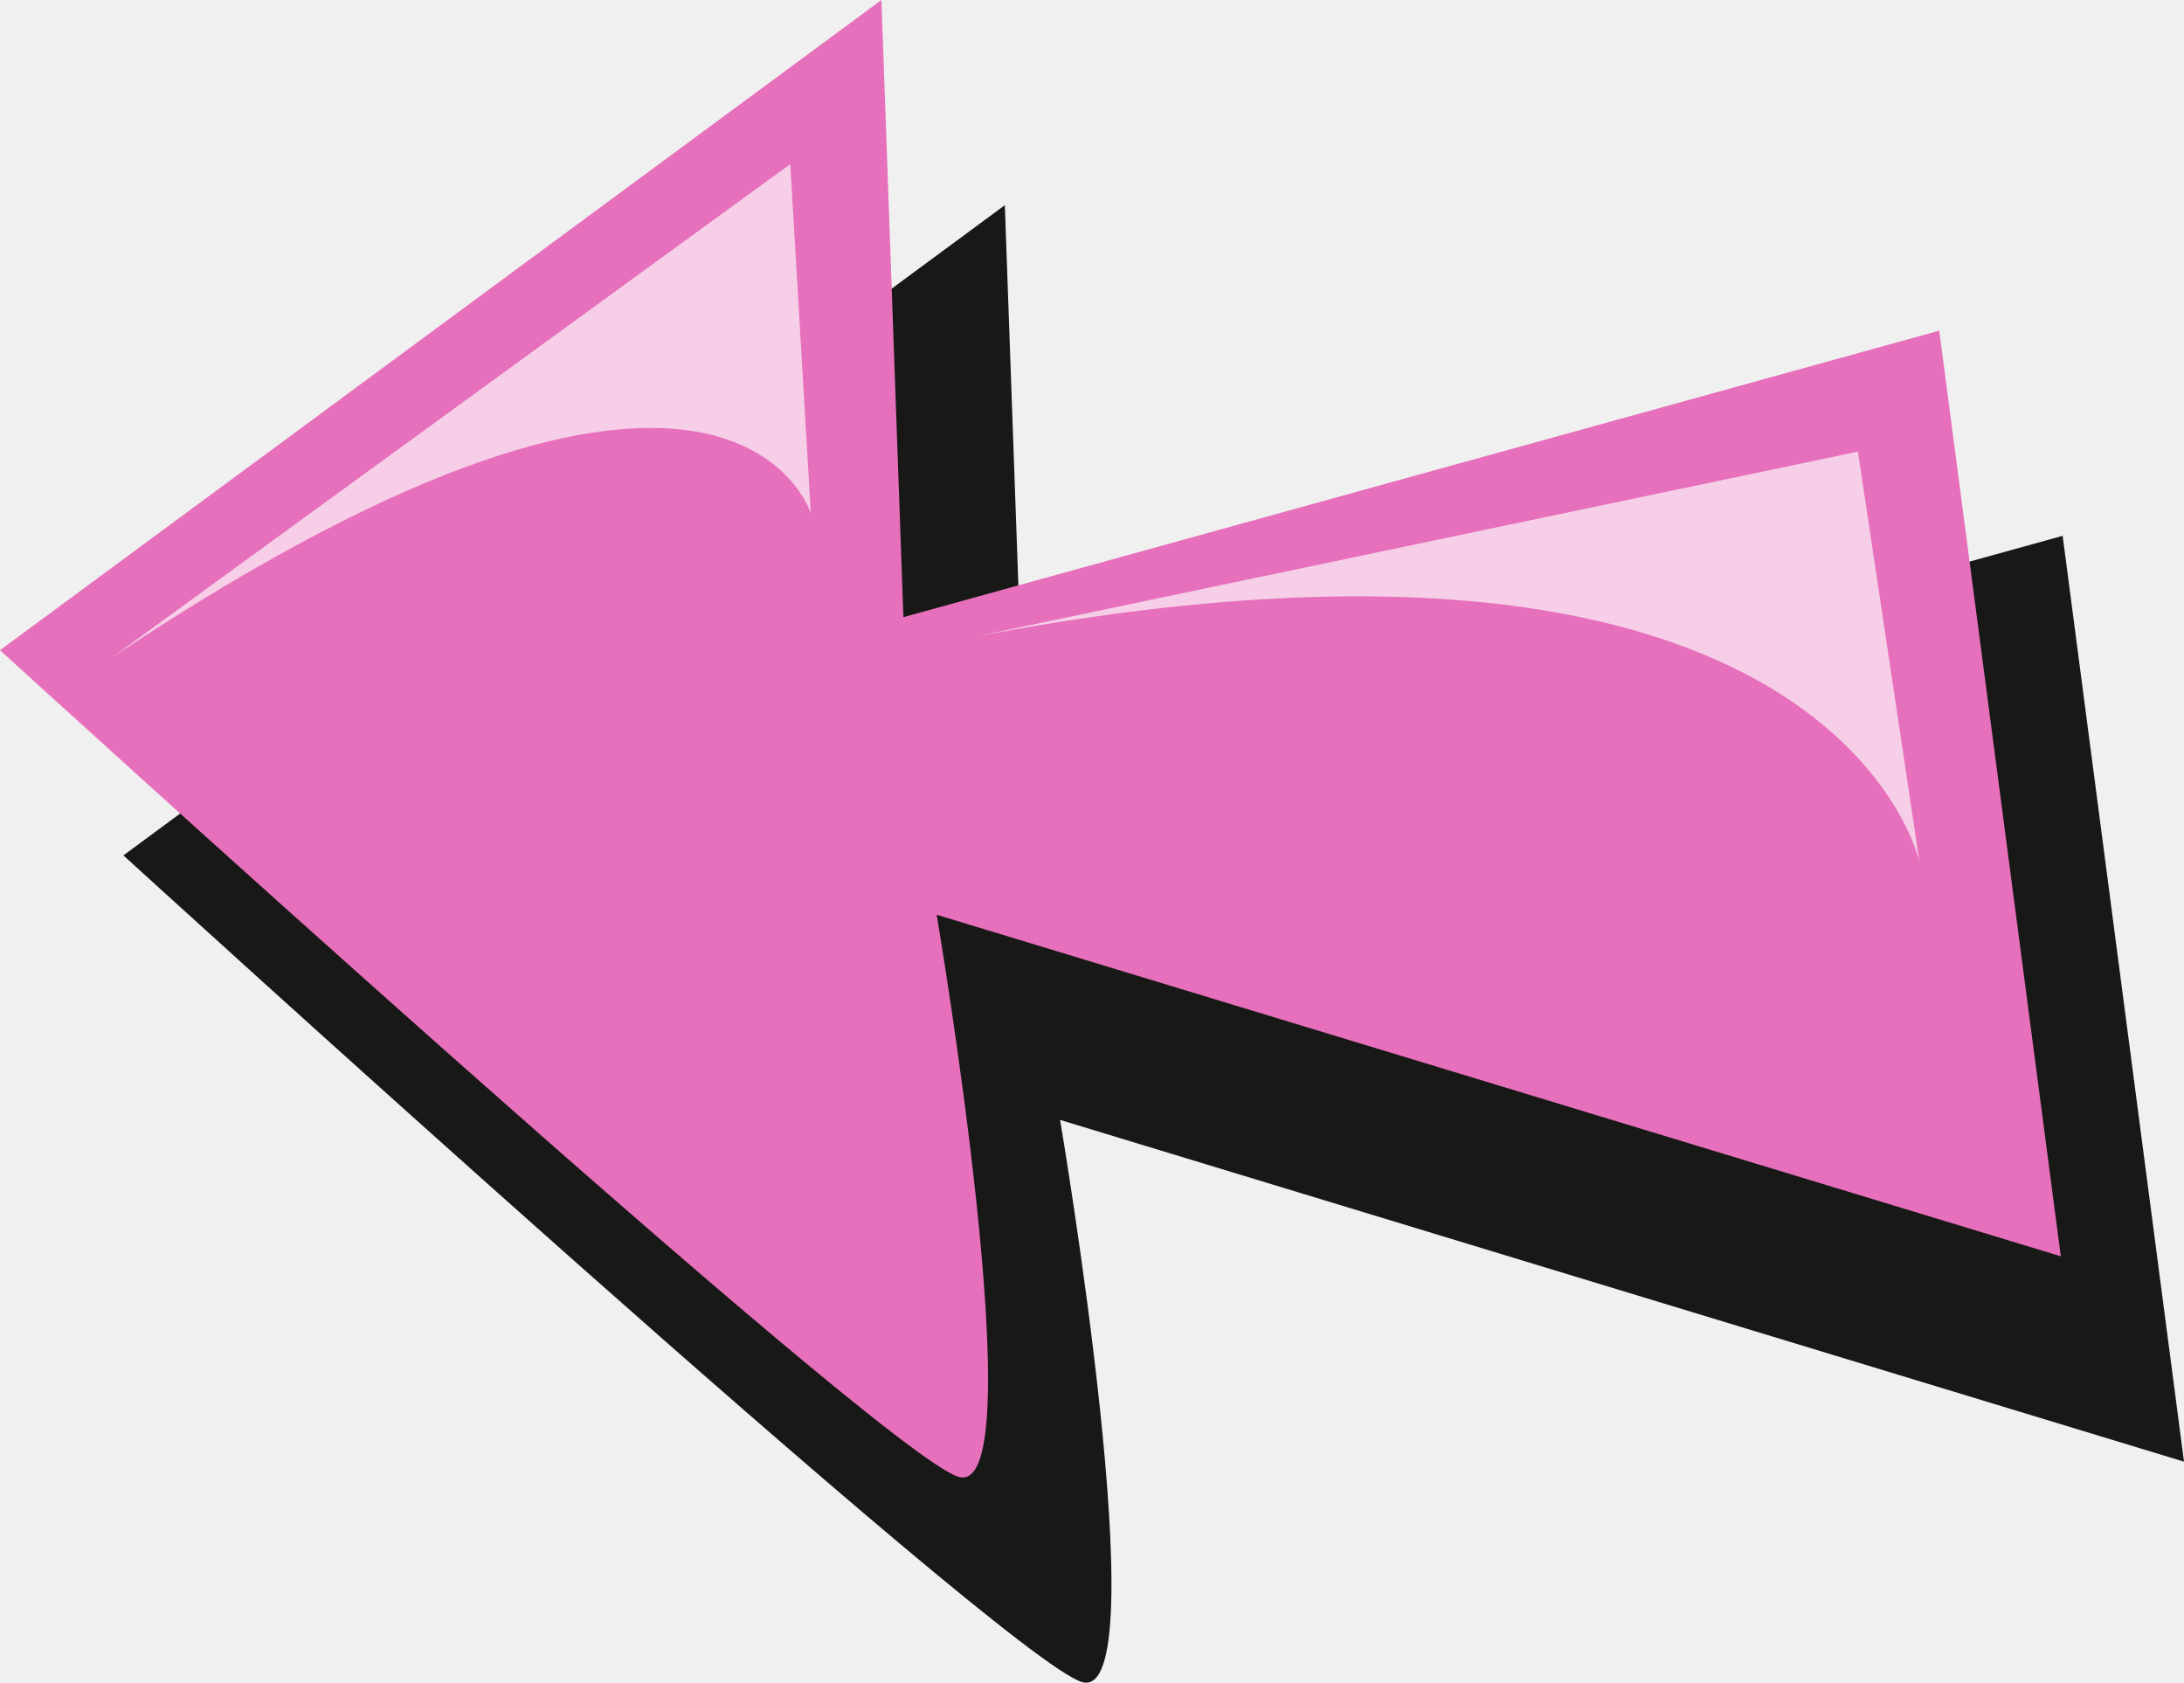
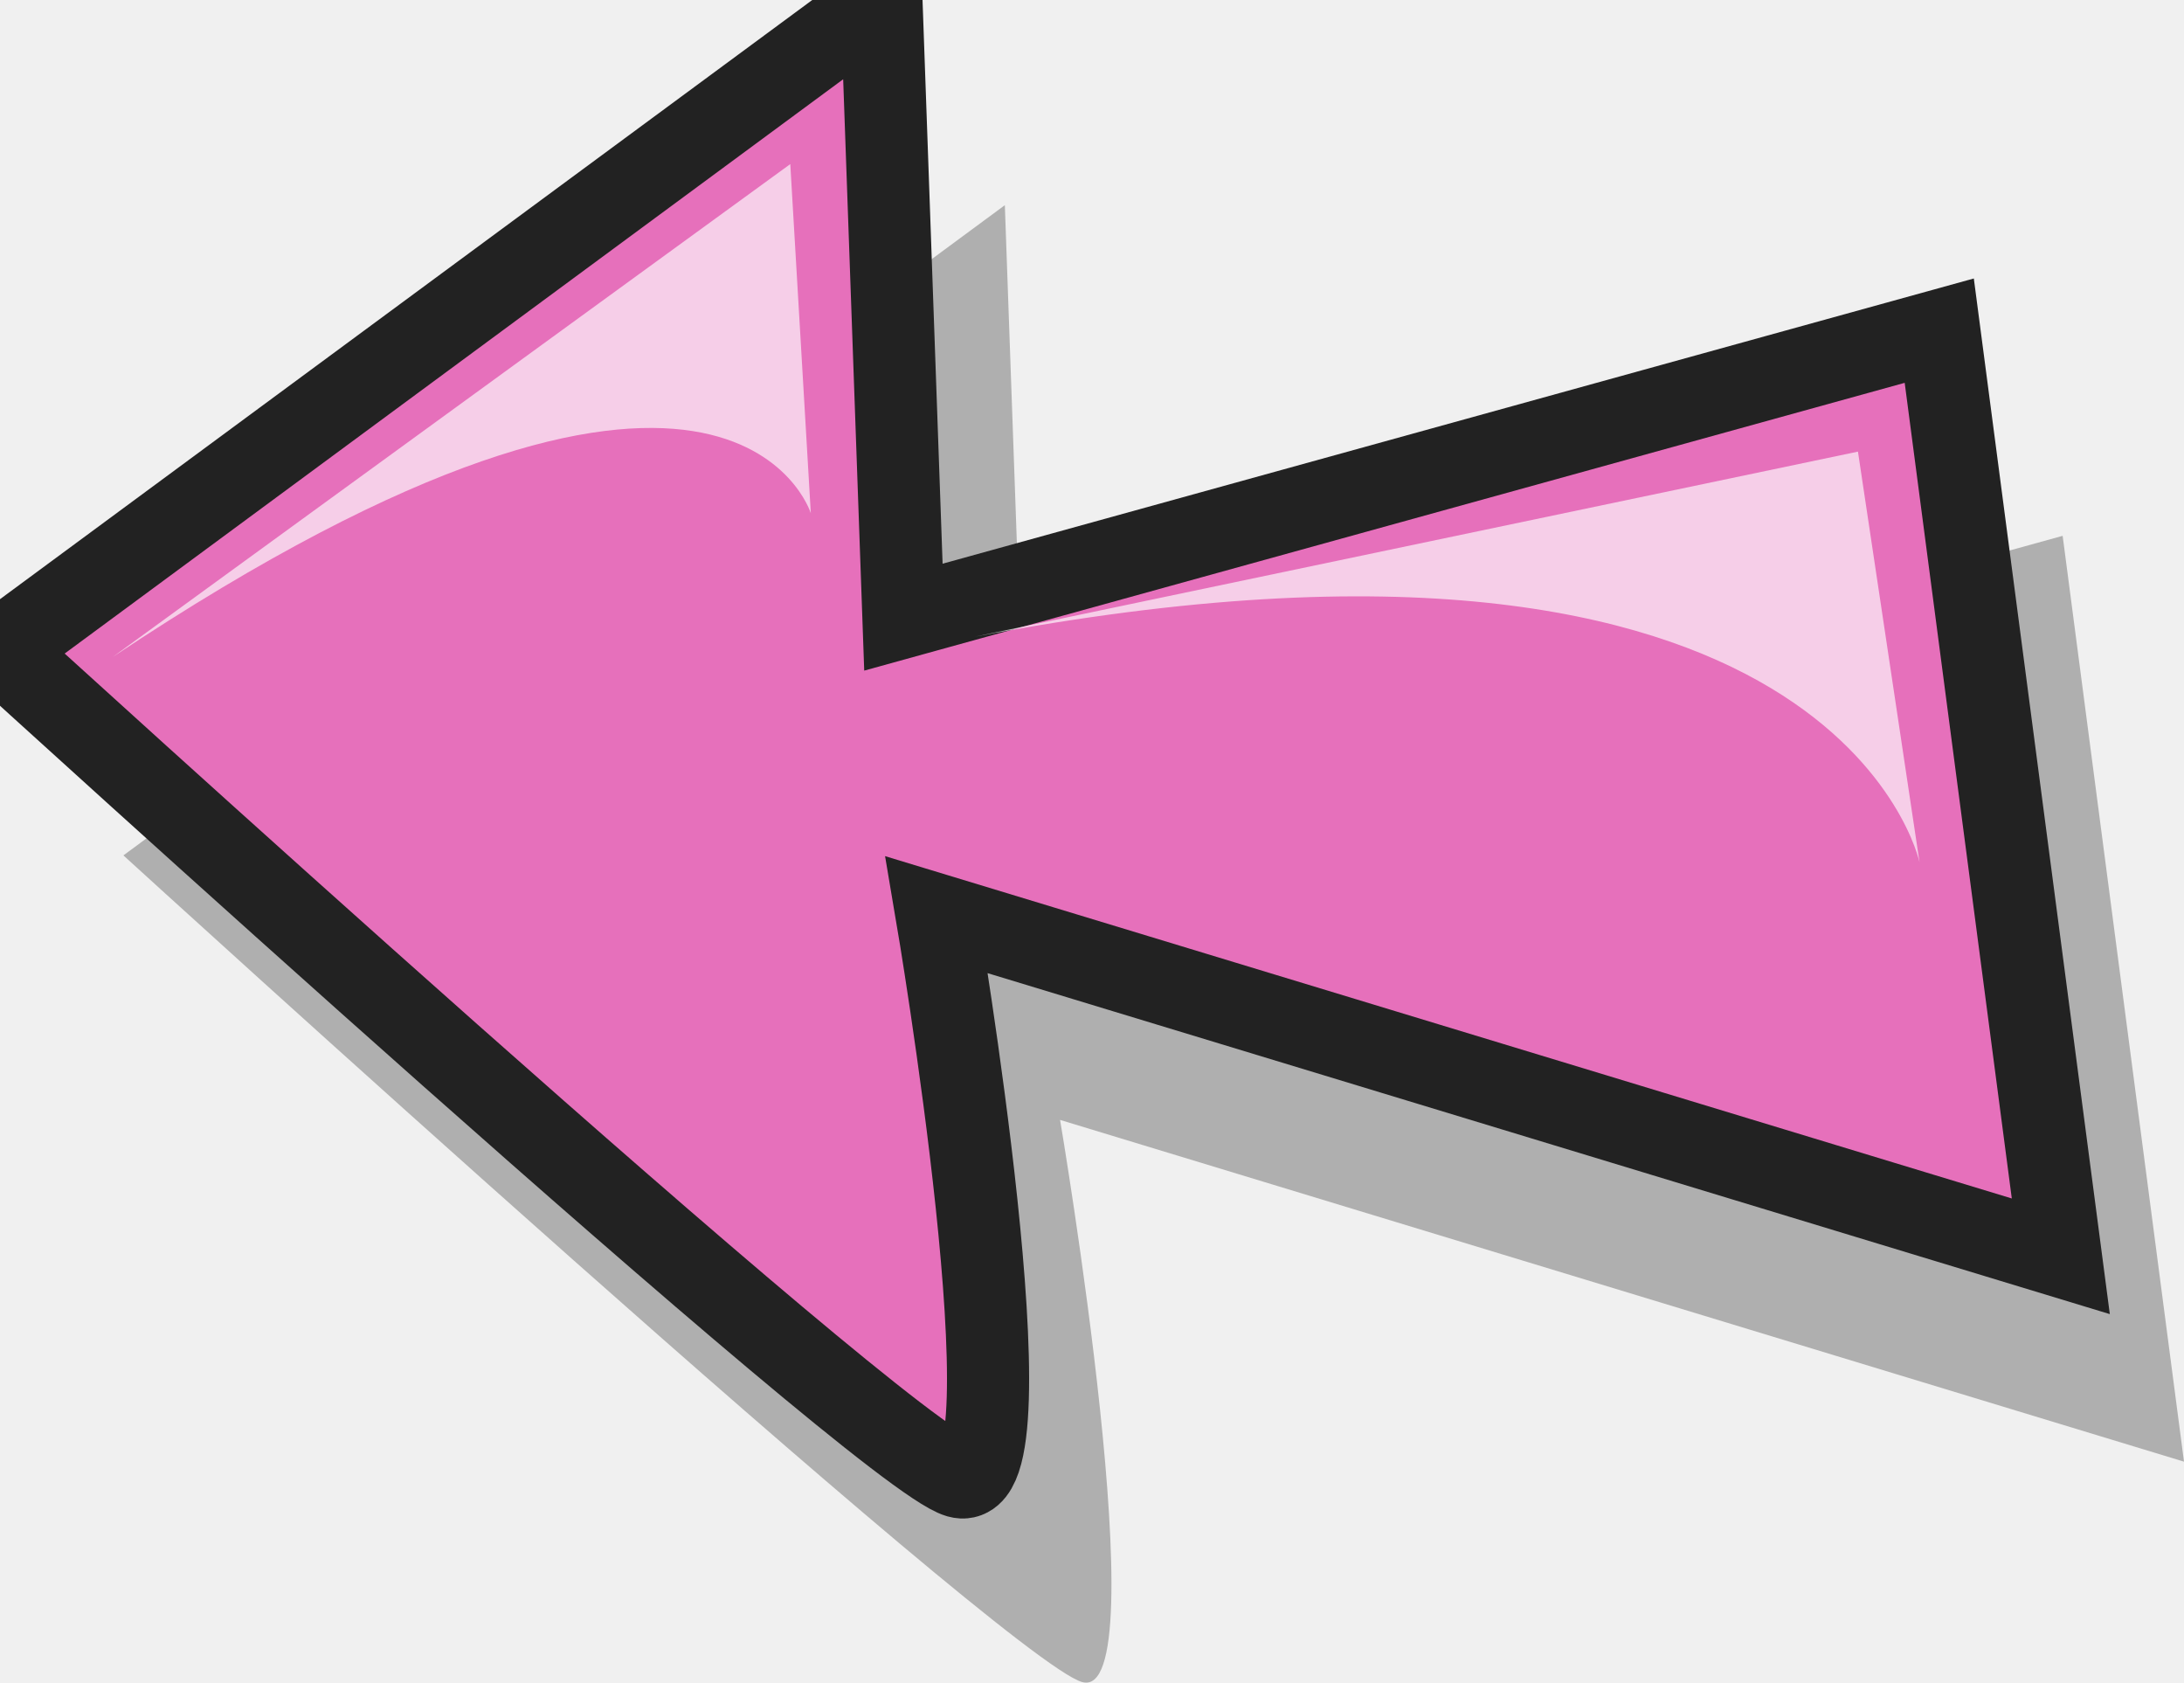
<svg xmlns="http://www.w3.org/2000/svg" viewBox="52.64 51.88 106.37 81.93">
  <g id="g1">
-     <path class="st0" fill="#181816" d="M159.01,123.05l-54.74-16.64c0,0,4.83,28.44,1.07,27.37c-3.76-1.07-46.69-40.25-46.69-40.25l42.93-31.66   l1.07,30.05l50.45-13.95L159.01,123.05z" id="path1" />
+     <path class="st0" fill="#181816" d="M159.01,123.05l-54.74-16.64c0,0,4.83,28.44,1.07,27.37c-3.76-1.07-46.69-40.25-46.69-40.25l42.93-31.66   l1.07,30.05l50.45-13.95L159.01,123.05z" id="path1" opacity="0.3" />
  </g>
-   <path class="st1" fill="#E670BB" d="M153.01,113.05L98.26,96.42c0,0,4.83,28.44,1.07,27.37c-3.76-1.07-46.69-40.25-46.69-40.25l42.93-31.66  l1.07,30.05l50.45-13.95L153.01,113.05z" id="path2" />
+   <path class="st1" fill="#E670BB" d="M153.01,113.05L98.26,96.42c0,0,4.83,28.44,1.07,27.37c-3.76-1.07-46.69-40.25-46.69-40.25l42.93-31.66  l1.07,30.05l50.45-13.95L153.01,113.05z" id="path2" stroke="#222" stroke-width="4" />
  <g class="st2" opacity="0.66" id="g3">
    <path class="st3" fill="#FFFFFF" d="M58.13,83.87l33-24l1,17C92.13,76.87,88.13,63.87,58.13,83.87z" id="path3" />
  </g>
  <g class="st2" opacity="0.66" id="g4">
    <path class="st3" fill="#FFFFFF" d="M100.13,82.88l43-9.01l3,20C146.13,93.87,142.13,74.89,100.13,82.88z" id="path4" />
  </g>
</svg>
